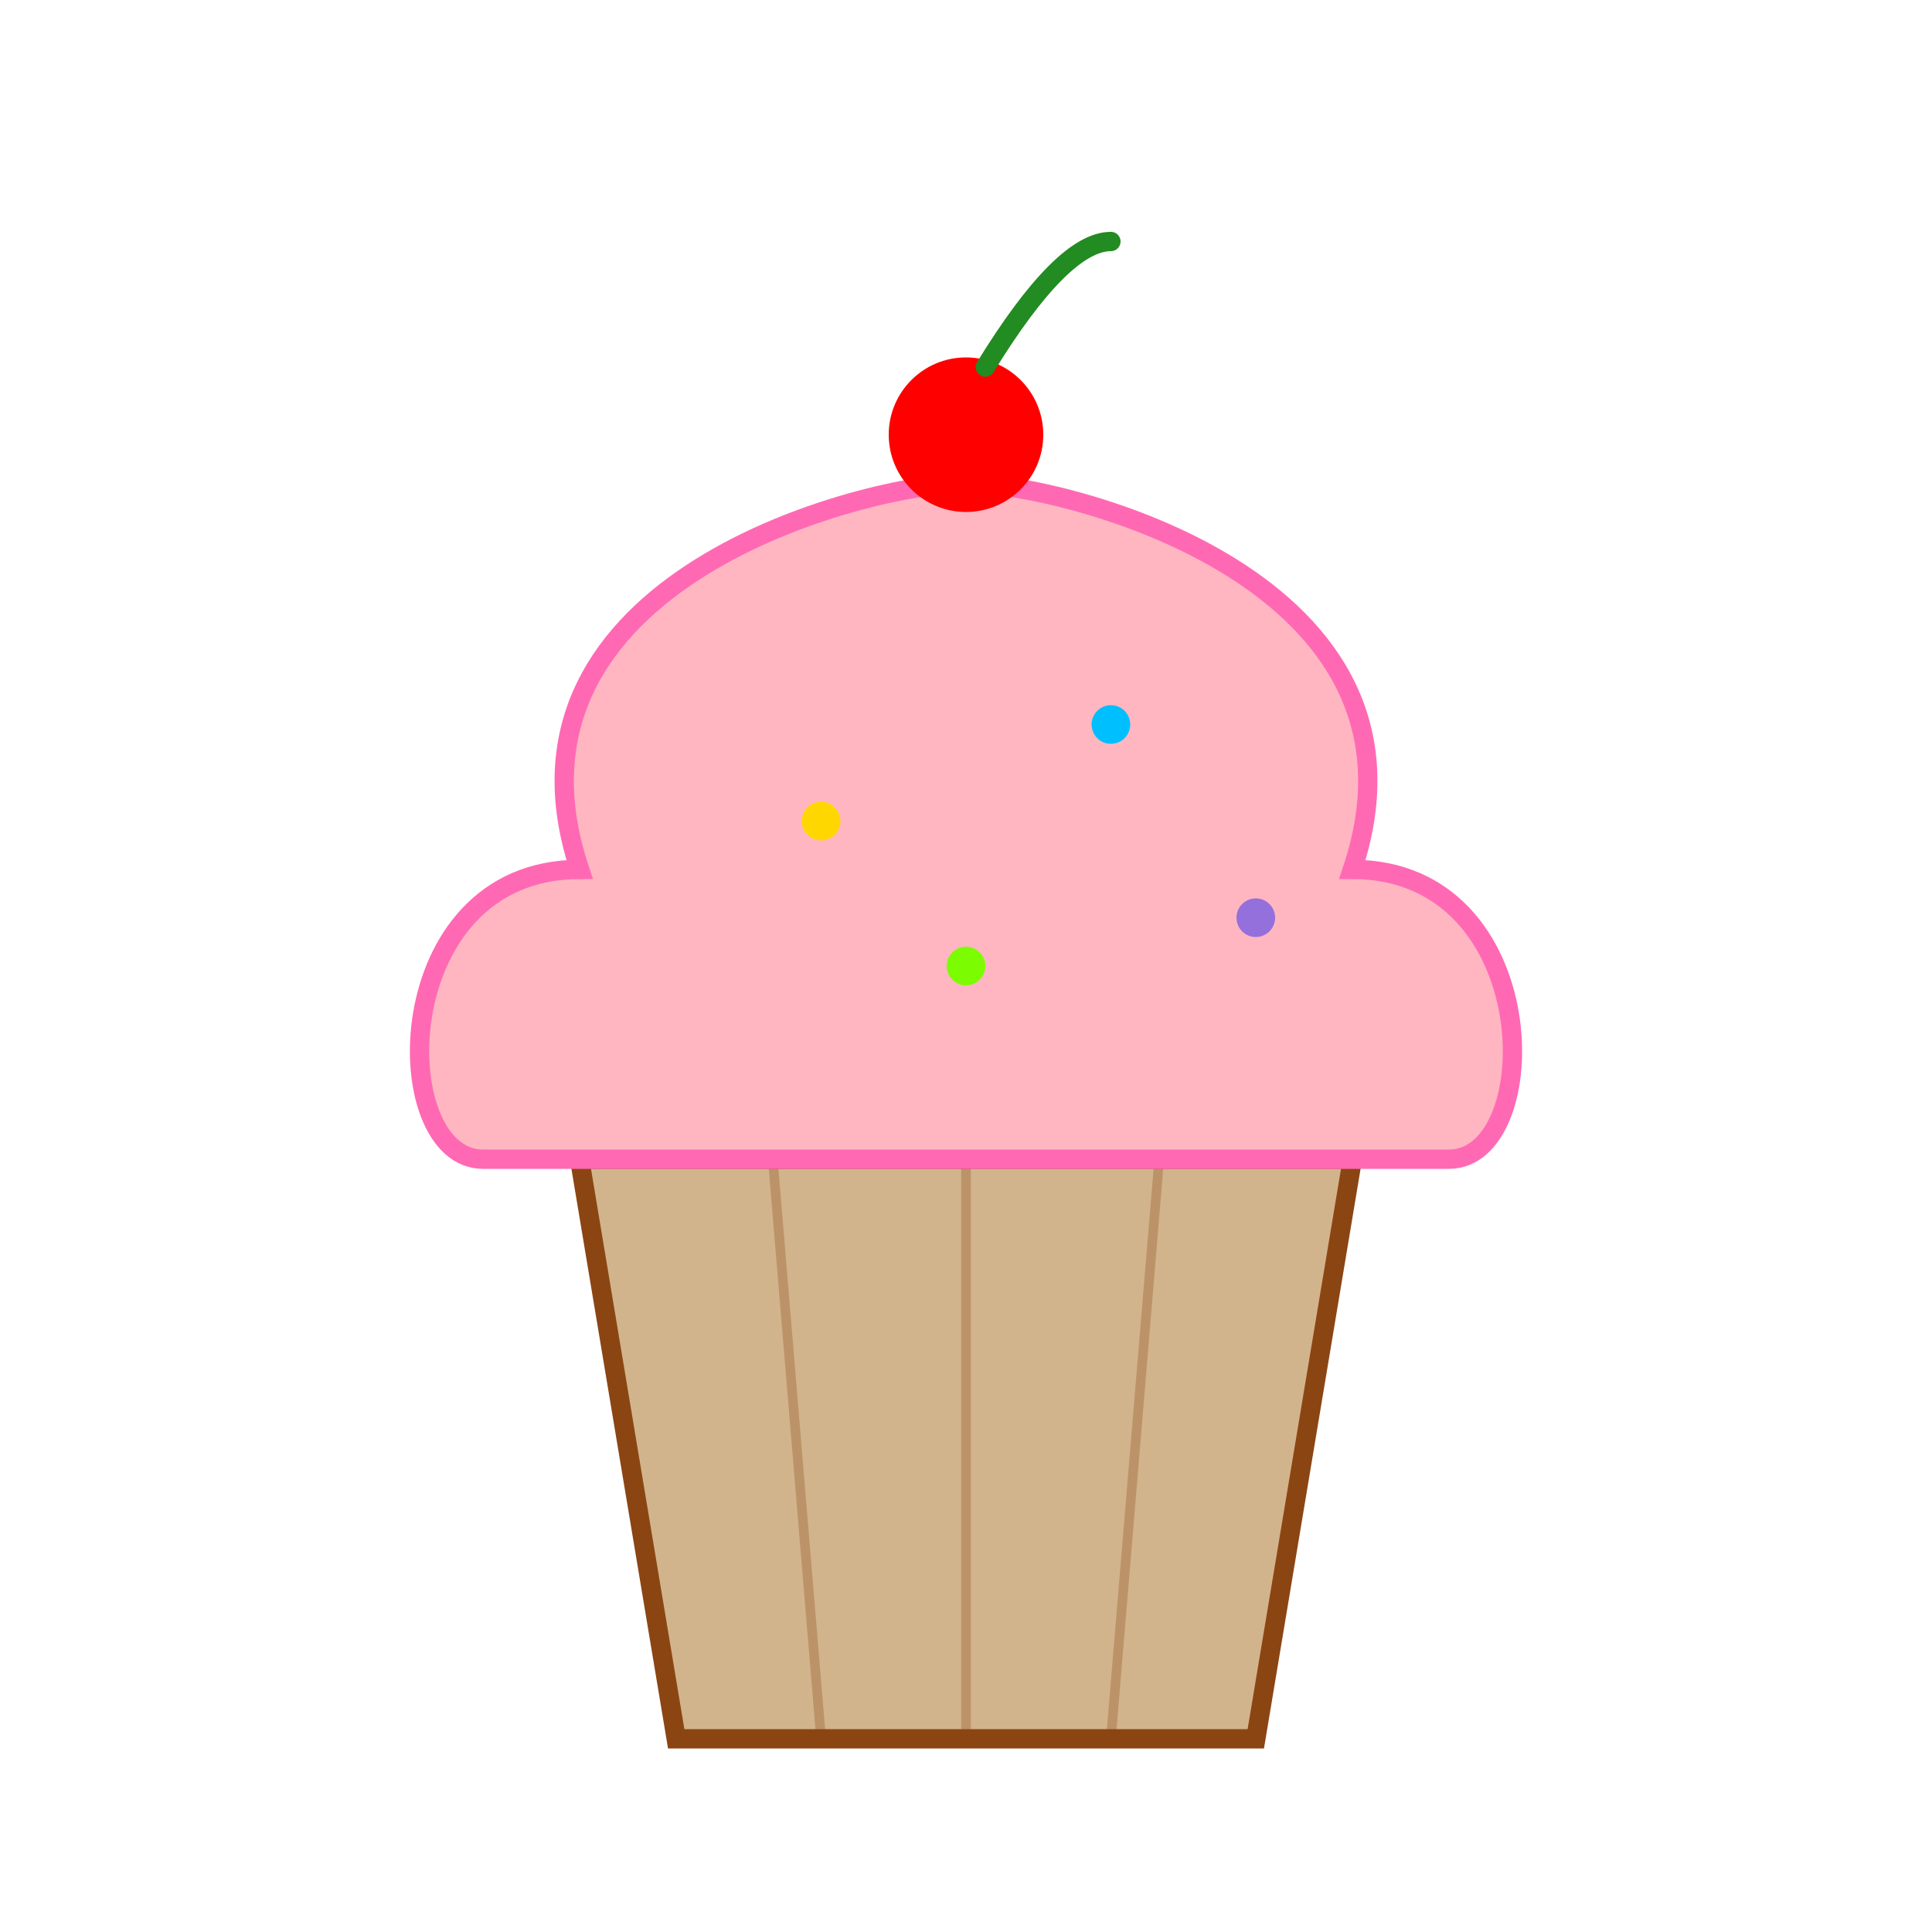
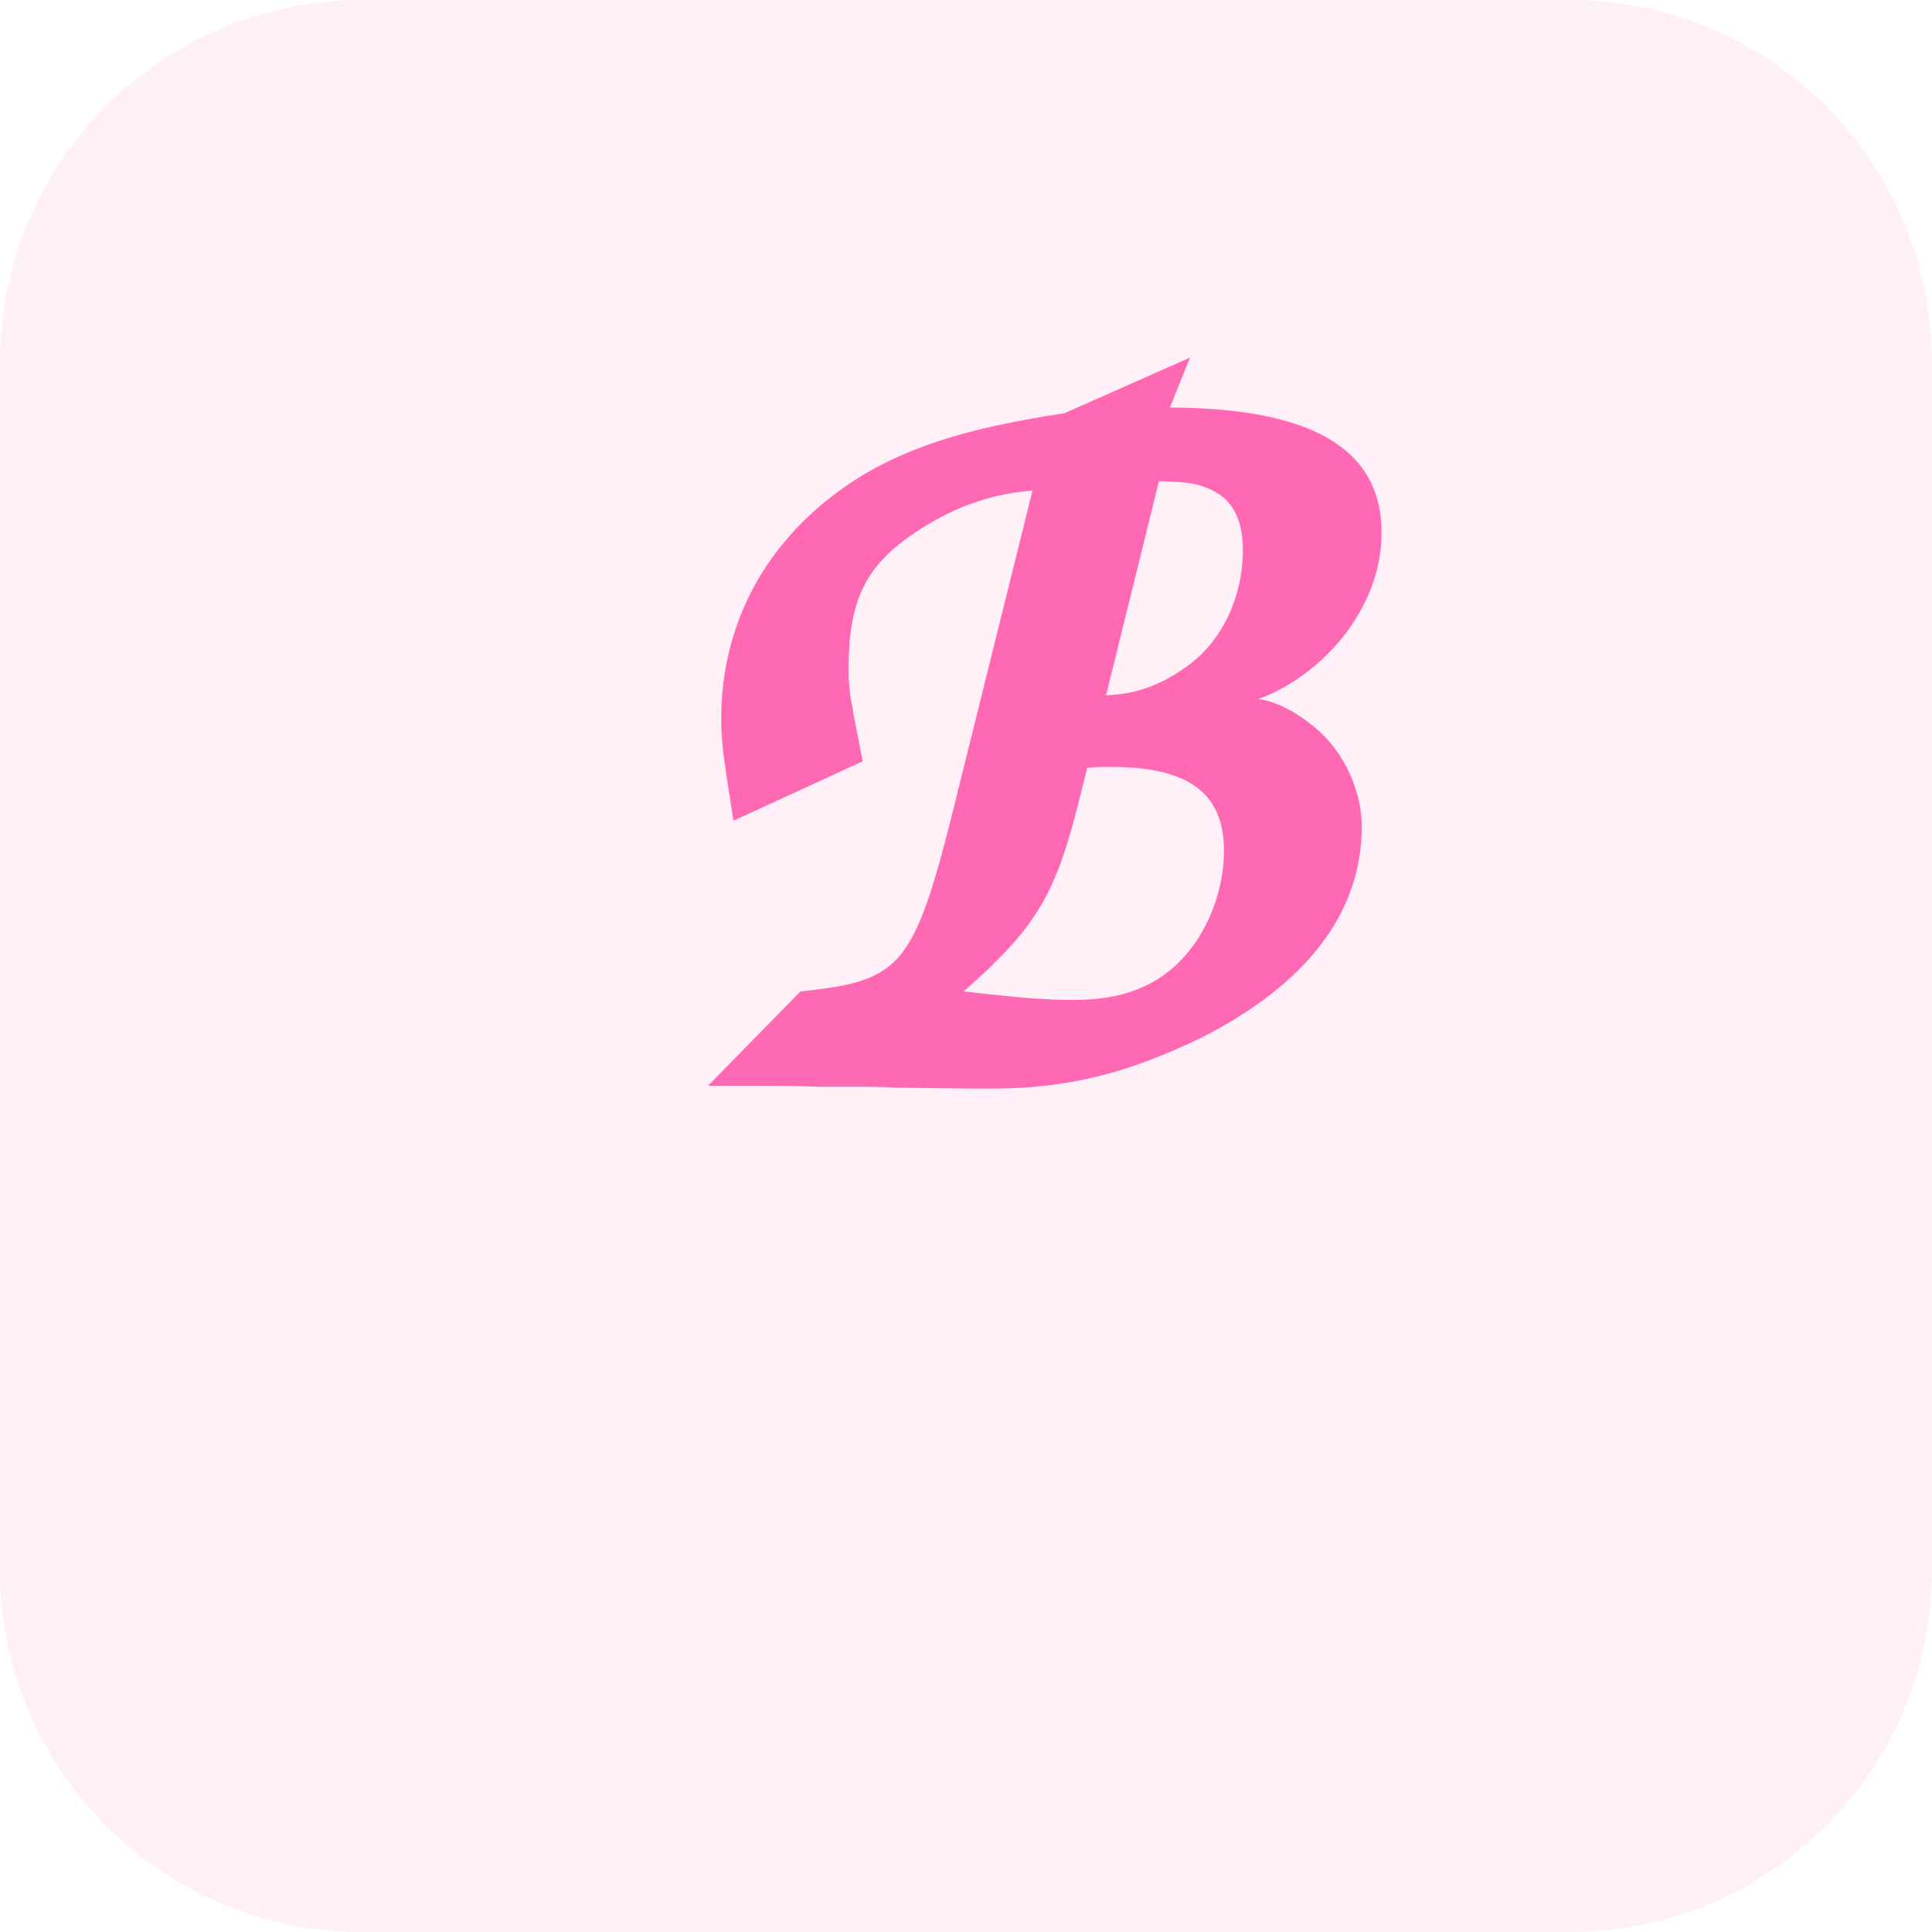
- <svg xmlns="http://www.w3.org/2000/svg" width="200" height="200" viewBox="0 0 200 200">
-   <path d="M60 120 L140 120 L130 180 L70 180 Z" fill="#D2B48C" stroke="#8B4513" stroke-width="2" />
-   <line x1="80" y1="120" x2="85" y2="180" stroke="#8B4513" stroke-width="1" opacity="0.3" />
-   <line x1="100" y1="120" x2="100" y2="180" stroke="#8B4513" stroke-width="1" opacity="0.3" />
-   <line x1="120" y1="120" x2="115" y2="180" stroke="#8B4513" stroke-width="1" opacity="0.3" />
-   <path d="M50 120             C 40 120, 40 90, 60 90             C 50 60, 90 50, 100 50             C 110 50, 150 60, 140 90             C 160 90, 160 120, 150 120 Z" fill="#FFB6C1" stroke="#FF69B4" stroke-width="2" />
-   <circle cx="85" cy="85" r="2" fill="#FFD700" />
-   <circle cx="115" cy="75" r="2" fill="#00BFFF" />
-   <circle cx="100" cy="100" r="2" fill="#7CFC00" />
-   <circle cx="130" cy="95" r="2" fill="#9370DB" />
-   <circle cx="100" cy="45" r="8" fill="#FF0000" />
-   <path d="M102 38 Q 110 25, 115 25" fill="none" stroke="#228B22" stroke-width="2" stroke-linecap="round" />
+ <svg xmlns="http://www.w3.org/2000/svg" width="32" height="32" viewBox="0 0 32 32">
+   <rect width="32" height="32" rx="6" fill="#FF69B4" opacity="0.1" />
+   <text x="50%" y="18" text-anchor="middle" font-family="'Comic Sans MS', cursive" font-size="18" font-weight="900" fill="#FF69B4">
+     B
+     </text>
</svg>
